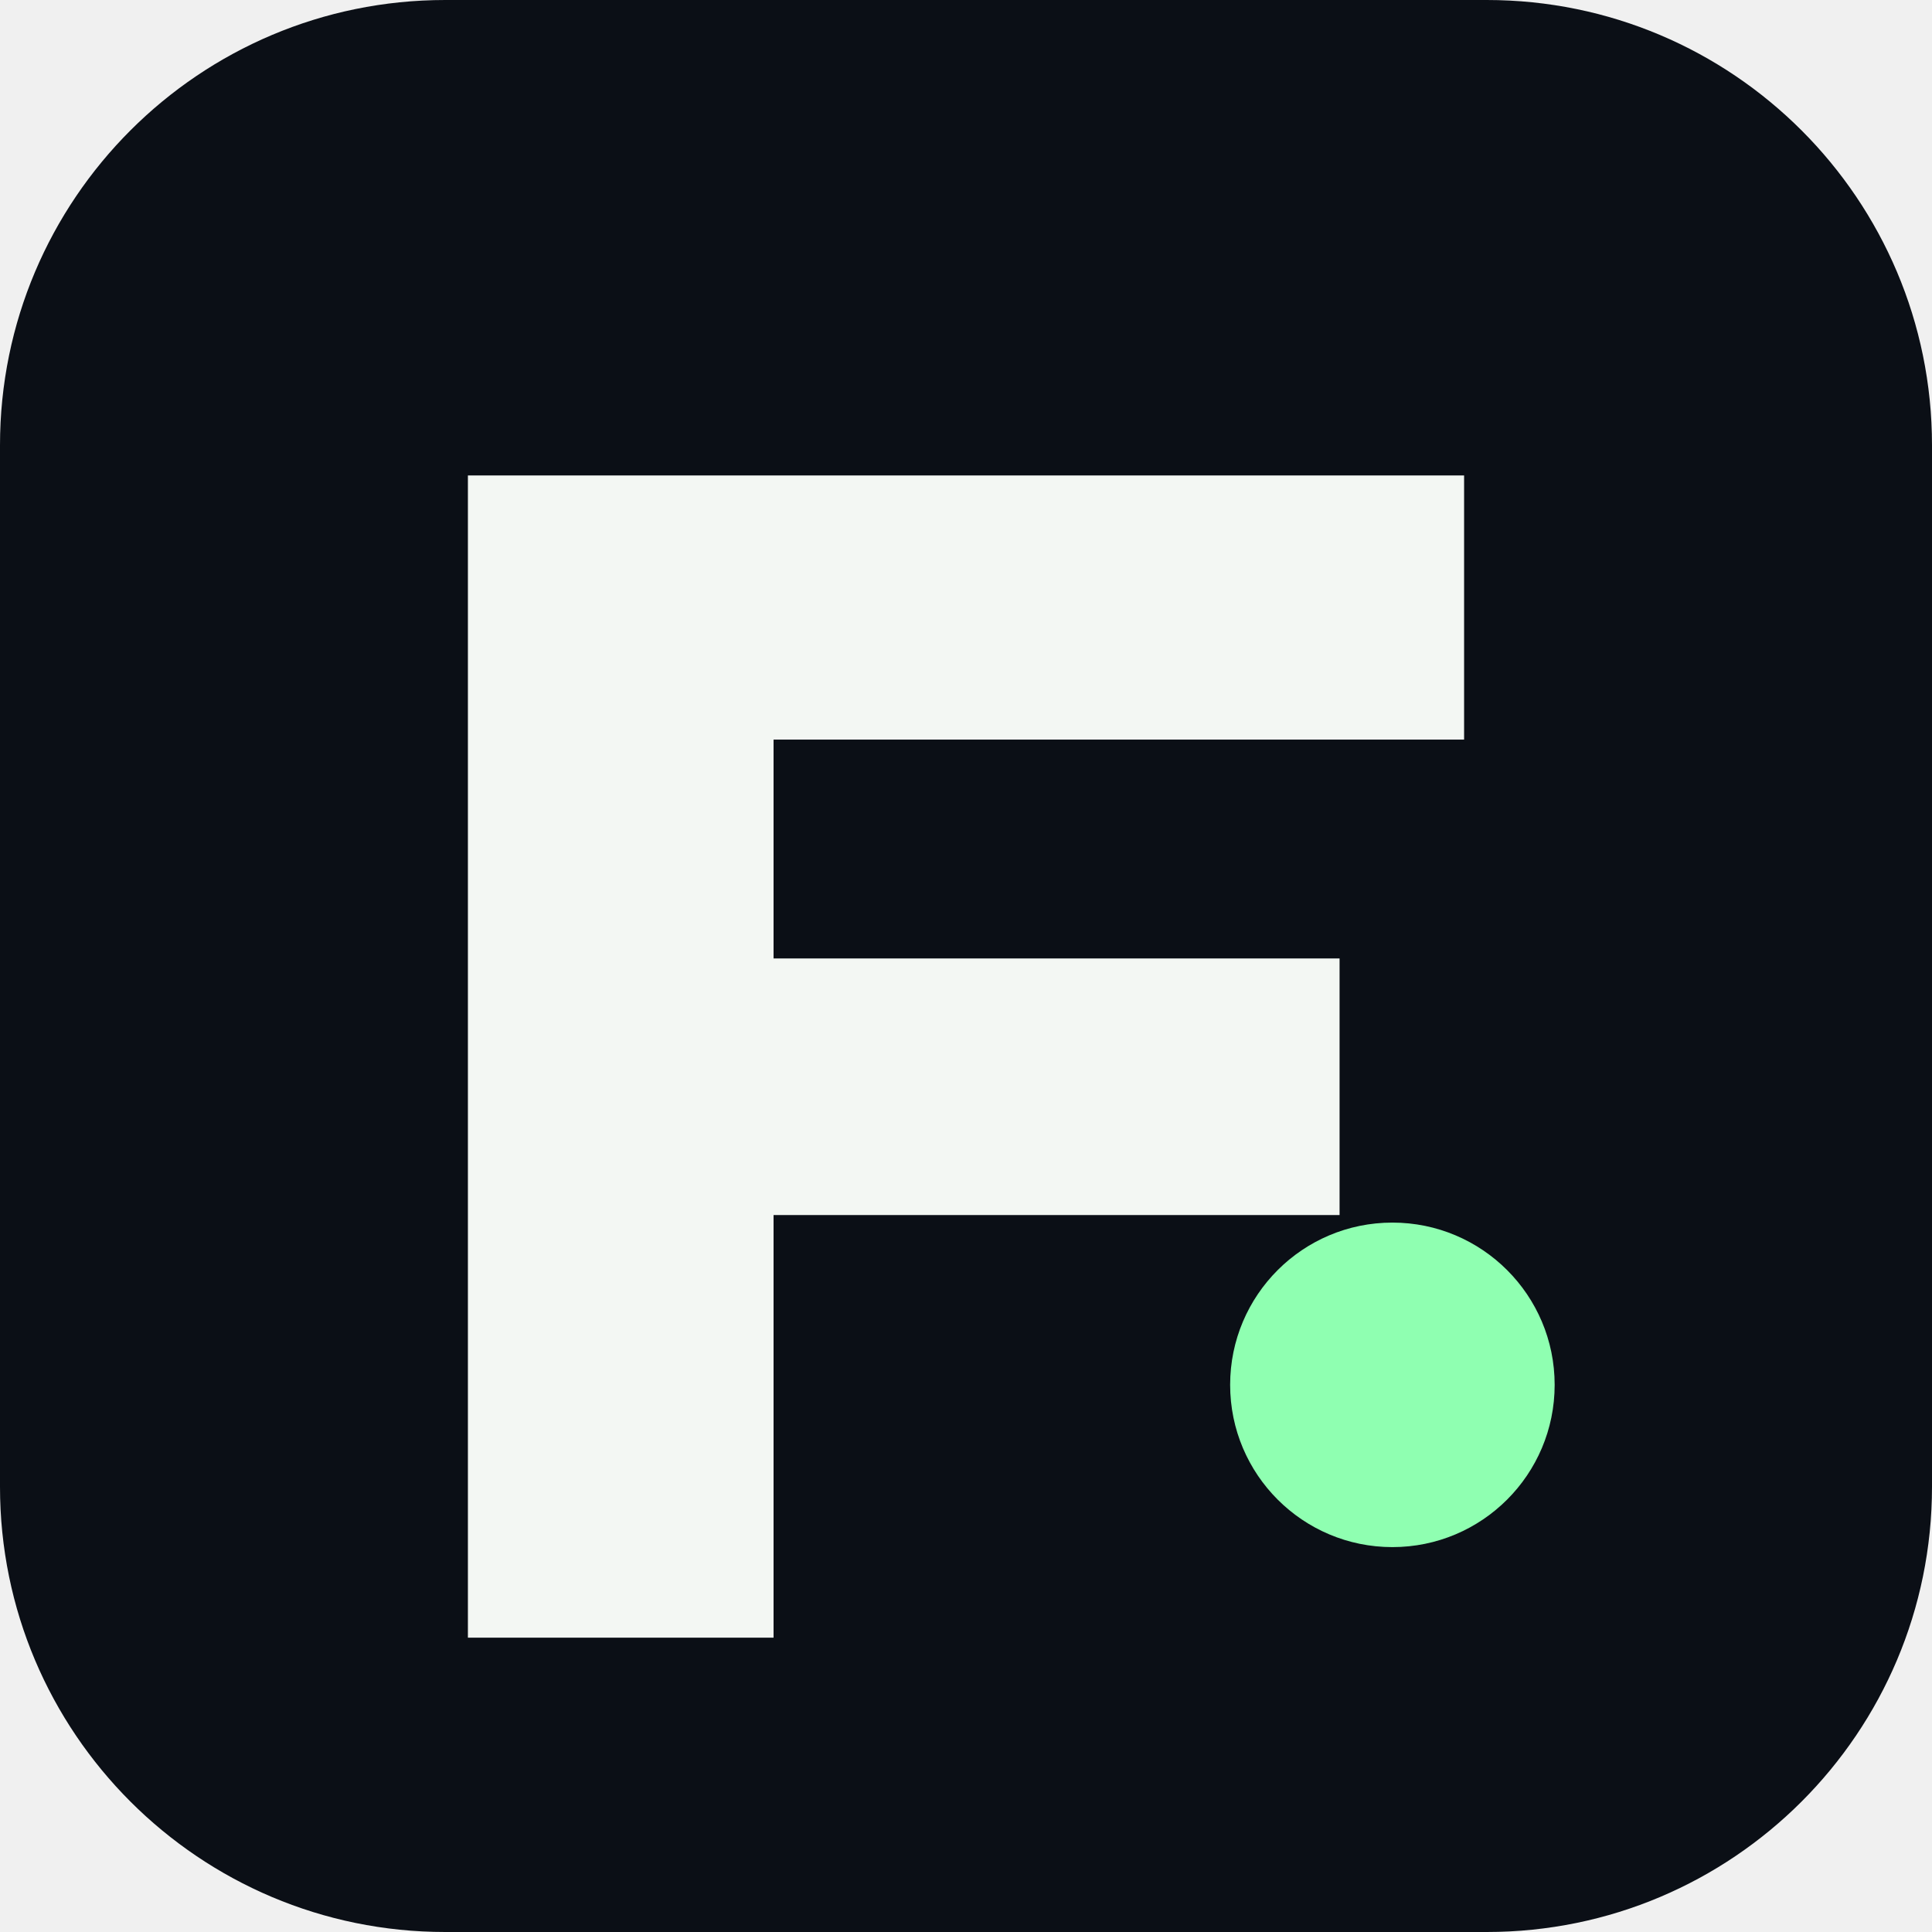
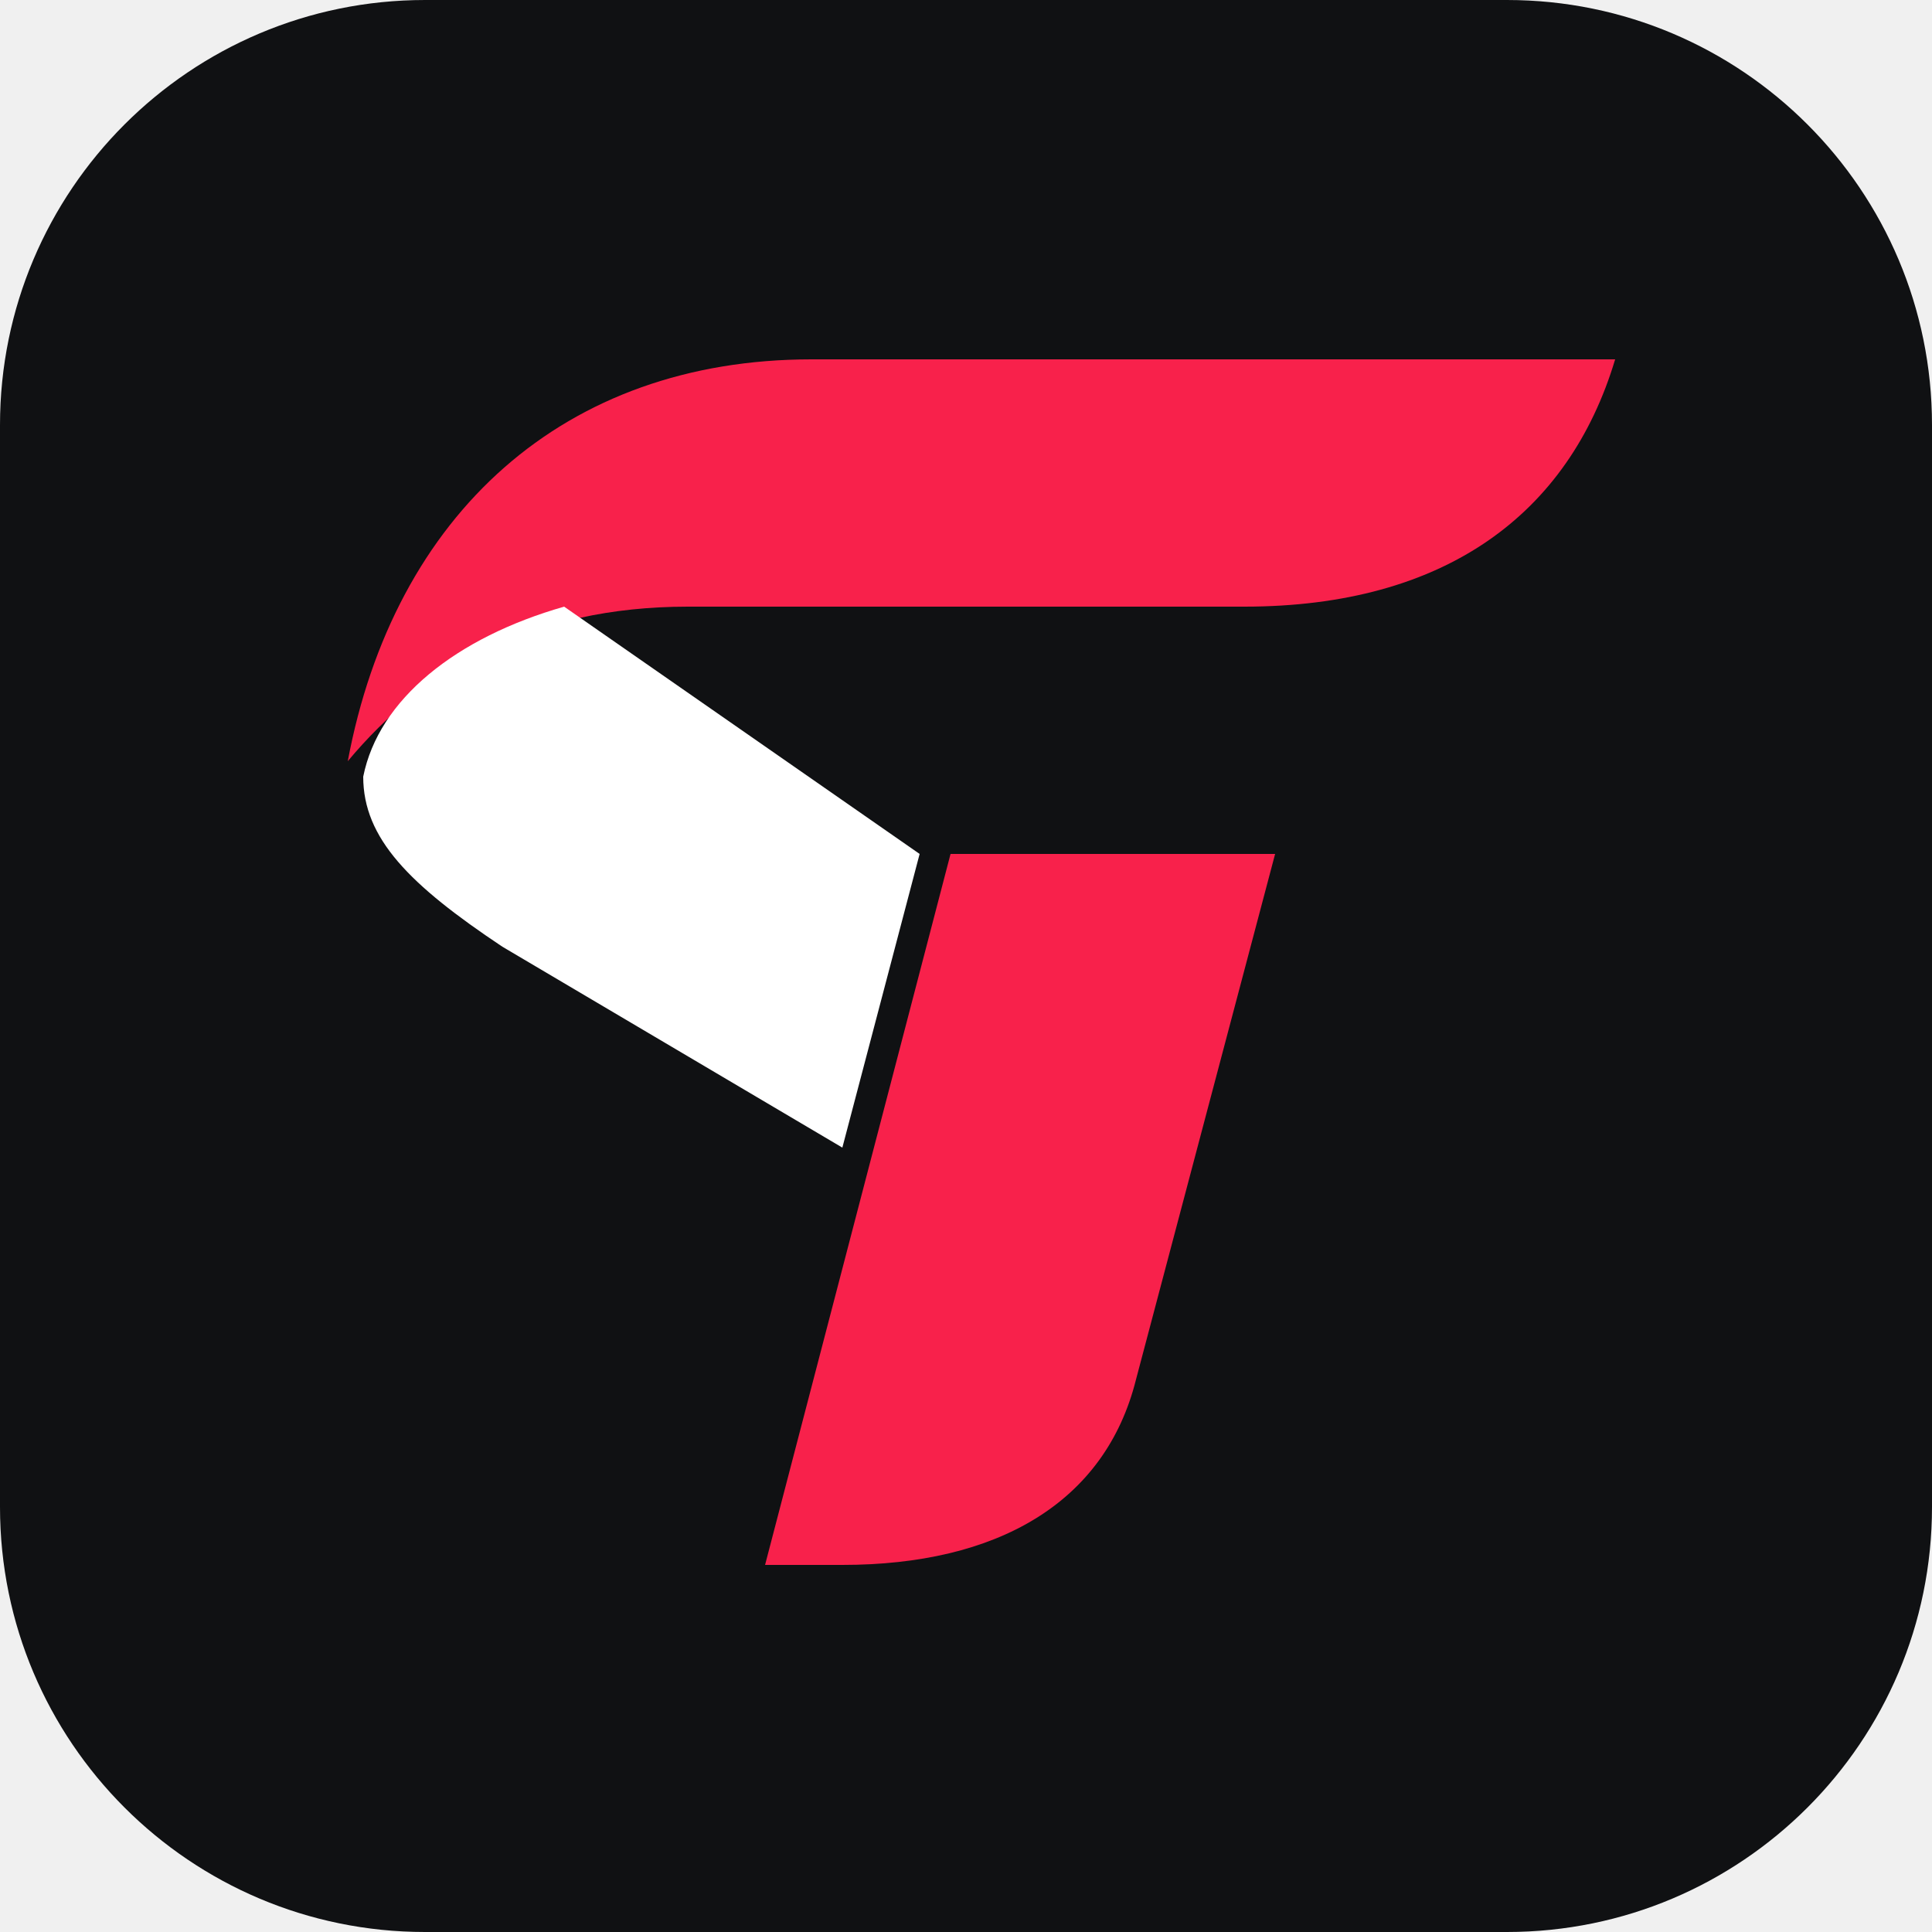
- <svg xmlns="http://www.w3.org/2000/svg" viewBox="0 0 512 512">
-   <rect width="512" height="512" rx="118" fill="#0b0f16" />
-   <path d="M124 126h264v70H205v58h150v68H205v112h-81V126Z" fill="#f3f7f3" />
-   <circle cx="369" cy="367" r="43" fill="#8fffb1" />
+ <svg xmlns="http://www.w3.org/2000/svg" viewBox="0 0 100 100">
+   <rect width="100" height="100" rx="22" fill="#101113" />
+   <g transform="translate(10 5) scale(.8)">
+     <path d="M10 43C13 27 24 17 40 17H92C89 27 81 33 68 33H32C22 33 15 37 10 43Z" fill="#f8214b" />
+     <path d="M11 44C12 39 17 35 24 33L47 49L42 68L20 55C14 51 11 48 11 44Z" fill="#fff" />
+     <path d="M49 49H70L61 83C59 91 52 95 42 95H37L49 49Z" fill="#f8214b" />
+   </g>
</svg>
